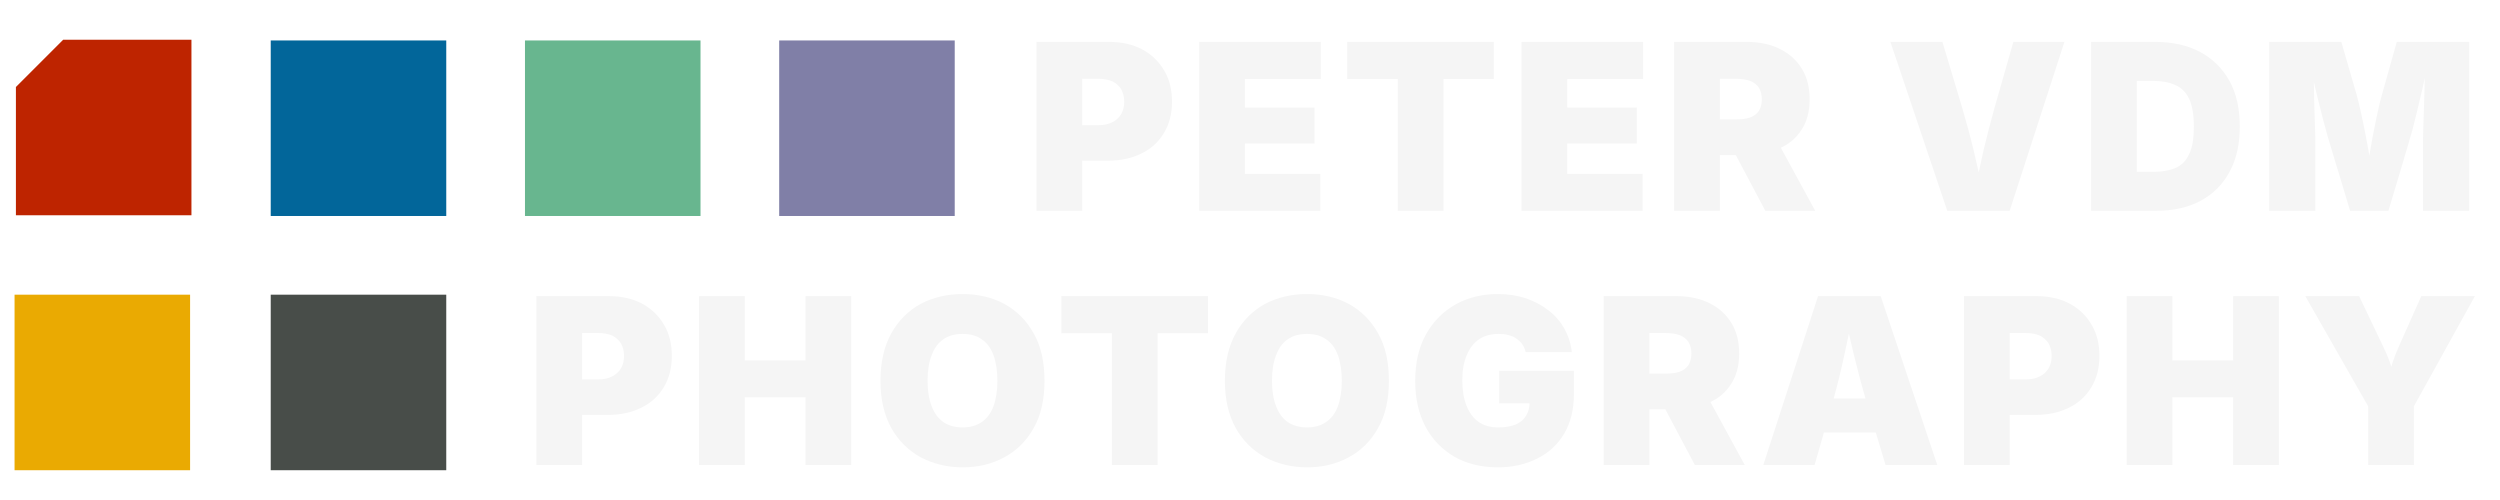
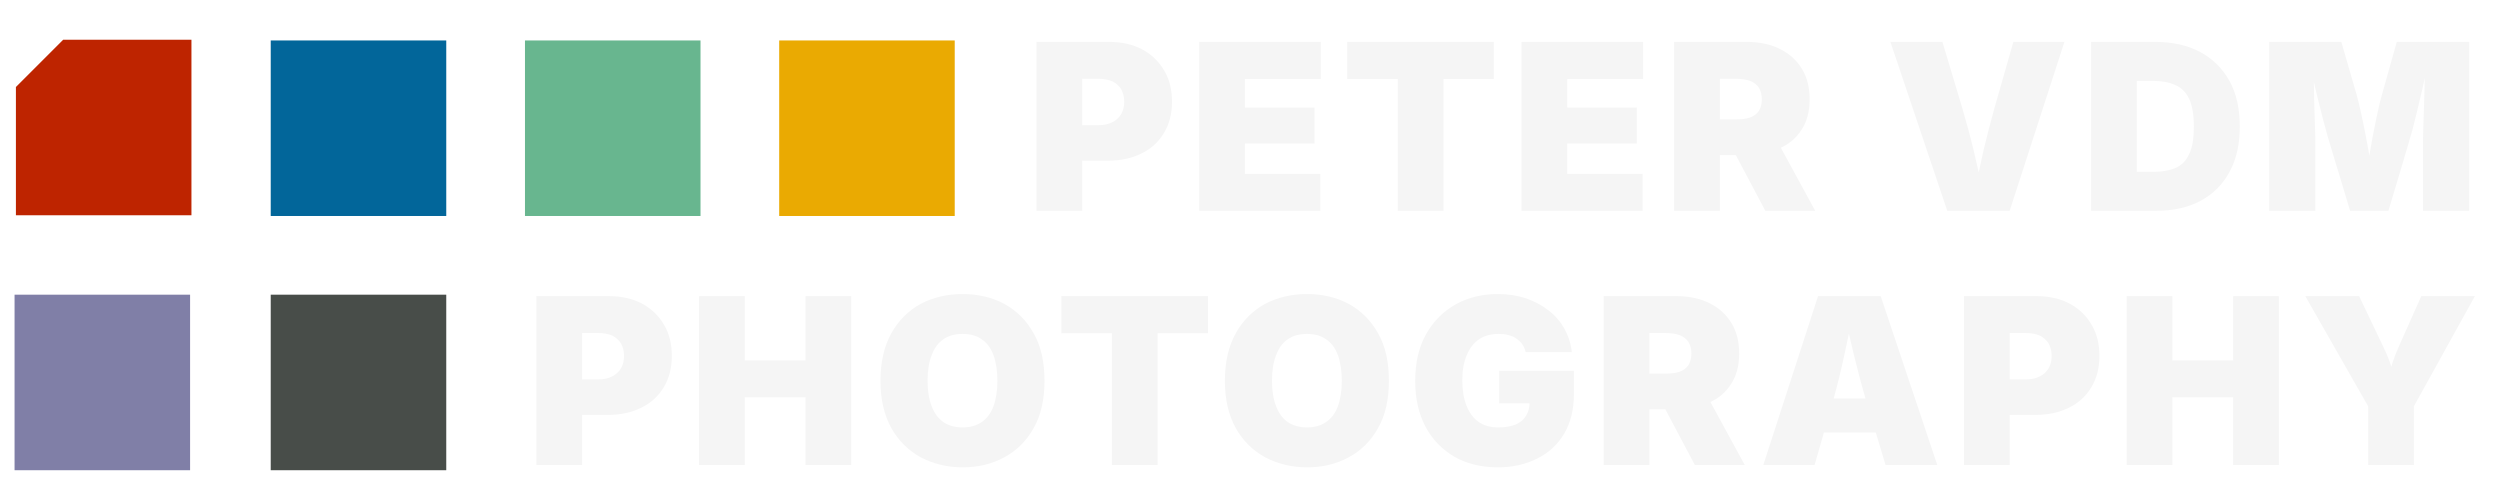
<svg xmlns="http://www.w3.org/2000/svg" width="100%" height="100%" viewBox="0 0 1250 250" version="1.1" xml:space="preserve" style="fill-rule:evenodd;clip-rule:evenodd;stroke-linejoin:round;stroke-miterlimit:2;">
  <g id="White" transform="matrix(1,0,0,1,-59.0488,-724.45)">
    <g transform="matrix(1,0,0,1,-230.655,37.7647)">
      <g transform="matrix(116,0,0,116,552.43,919.196)">
        <path d="M0.047,-0L0.047,-0.728L0.36,-0.728C0.414,-0.728 0.462,-0.717 0.502,-0.696C0.543,-0.674 0.574,-0.644 0.597,-0.605C0.62,-0.567 0.631,-0.521 0.631,-0.47C0.631,-0.418 0.619,-0.373 0.596,-0.335C0.573,-0.297 0.541,-0.267 0.499,-0.247C0.457,-0.226 0.409,-0.216 0.354,-0.216L0.166,-0.216L0.166,-0.369L0.313,-0.369C0.337,-0.369 0.357,-0.373 0.374,-0.382C0.39,-0.39 0.403,-0.402 0.412,-0.417C0.42,-0.431 0.425,-0.449 0.425,-0.47C0.425,-0.491 0.42,-0.509 0.412,-0.524C0.403,-0.538 0.39,-0.55 0.374,-0.558C0.357,-0.565 0.337,-0.569 0.313,-0.569L0.244,-0.569L0.244,-0L0.047,-0Z" style="fill:rgb(245,245,245);fill-rule:nonzero;" />
      </g>
      <g transform="matrix(116,0,0,116,633.775,919.196)">
        <path d="M0.047,-0L0.047,-0.728L0.244,-0.728L0.244,-0.451L0.506,-0.451L0.506,-0.728L0.703,-0.728L0.703,-0L0.506,-0L0.506,-0.292L0.244,-0.292L0.244,-0L0.047,-0Z" style="fill:rgb(245,245,245);fill-rule:nonzero;" />
      </g>
      <g transform="matrix(116,0,0,116,725.995,919.196)">
        <path d="M0.388,0.01C0.322,0.01 0.262,-0.005 0.208,-0.033C0.155,-0.062 0.112,-0.104 0.081,-0.159C0.05,-0.215 0.034,-0.283 0.034,-0.363C0.034,-0.444 0.05,-0.513 0.081,-0.568C0.112,-0.624 0.155,-0.666 0.208,-0.695C0.262,-0.723 0.322,-0.737 0.388,-0.737C0.454,-0.737 0.514,-0.723 0.567,-0.695C0.62,-0.666 0.663,-0.624 0.694,-0.568C0.726,-0.513 0.741,-0.444 0.741,-0.363C0.741,-0.283 0.726,-0.214 0.694,-0.159C0.663,-0.103 0.62,-0.061 0.567,-0.033C0.514,-0.004 0.454,0.01 0.388,0.01ZM0.388,-0.162C0.421,-0.162 0.448,-0.17 0.47,-0.185C0.493,-0.201 0.51,-0.223 0.521,-0.253C0.532,-0.283 0.538,-0.32 0.538,-0.363C0.538,-0.407 0.532,-0.444 0.521,-0.474C0.51,-0.504 0.493,-0.527 0.47,-0.542C0.448,-0.558 0.421,-0.565 0.388,-0.565C0.355,-0.565 0.328,-0.558 0.305,-0.542C0.283,-0.527 0.266,-0.504 0.255,-0.474C0.243,-0.444 0.237,-0.407 0.237,-0.363C0.237,-0.32 0.243,-0.283 0.255,-0.253C0.266,-0.223 0.283,-0.201 0.305,-0.185C0.328,-0.17 0.355,-0.162 0.388,-0.162Z" style="fill:rgb(245,245,245);fill-rule:nonzero;" />
      </g>
      <g transform="matrix(116,0,0,116,817.252,919.196)">
        <path d="M0.027,-0.568L0.027,-0.728L0.659,-0.728L0.659,-0.568L0.442,-0.568L0.442,-0L0.245,-0L0.245,-0.568L0.027,-0.568Z" style="fill:rgb(245,245,245);fill-rule:nonzero;" />
      </g>
      <g transform="matrix(116,0,0,116,898.201,919.196)">
        <path d="M0.388,0.01C0.322,0.01 0.262,-0.005 0.208,-0.033C0.155,-0.062 0.112,-0.104 0.081,-0.159C0.05,-0.215 0.034,-0.283 0.034,-0.363C0.034,-0.444 0.05,-0.513 0.081,-0.568C0.112,-0.624 0.155,-0.666 0.208,-0.695C0.262,-0.723 0.322,-0.737 0.388,-0.737C0.454,-0.737 0.514,-0.723 0.567,-0.695C0.62,-0.666 0.663,-0.624 0.694,-0.568C0.726,-0.513 0.741,-0.444 0.741,-0.363C0.741,-0.283 0.726,-0.214 0.694,-0.159C0.663,-0.103 0.62,-0.061 0.567,-0.033C0.514,-0.004 0.454,0.01 0.388,0.01ZM0.388,-0.162C0.421,-0.162 0.448,-0.17 0.47,-0.185C0.493,-0.201 0.51,-0.223 0.521,-0.253C0.532,-0.283 0.538,-0.32 0.538,-0.363C0.538,-0.407 0.532,-0.444 0.521,-0.474C0.51,-0.504 0.493,-0.527 0.47,-0.542C0.448,-0.558 0.421,-0.565 0.388,-0.565C0.355,-0.565 0.328,-0.558 0.305,-0.542C0.283,-0.527 0.266,-0.504 0.255,-0.474C0.243,-0.444 0.237,-0.407 0.237,-0.363C0.237,-0.32 0.243,-0.283 0.255,-0.253C0.266,-0.223 0.283,-0.201 0.305,-0.185C0.328,-0.17 0.355,-0.162 0.388,-0.162Z" style="fill:rgb(245,245,245);fill-rule:nonzero;" />
      </g>
      <g transform="matrix(116,0,0,116,993.366,919.196)">
        <path d="M0.391,0.01C0.32,0.01 0.258,-0.005 0.204,-0.035C0.151,-0.066 0.109,-0.108 0.079,-0.164C0.049,-0.22 0.034,-0.286 0.034,-0.362C0.034,-0.442 0.05,-0.51 0.082,-0.566C0.114,-0.622 0.157,-0.664 0.211,-0.694C0.265,-0.723 0.324,-0.737 0.39,-0.737C0.433,-0.737 0.473,-0.731 0.51,-0.719C0.546,-0.707 0.579,-0.689 0.608,-0.667C0.637,-0.645 0.66,-0.618 0.677,-0.588C0.694,-0.557 0.705,-0.524 0.709,-0.487L0.51,-0.487C0.507,-0.5 0.502,-0.511 0.495,-0.521C0.489,-0.53 0.48,-0.538 0.47,-0.545C0.461,-0.552 0.449,-0.557 0.436,-0.56C0.423,-0.564 0.409,-0.565 0.394,-0.565C0.361,-0.565 0.333,-0.558 0.309,-0.542C0.286,-0.526 0.268,-0.503 0.256,-0.473C0.243,-0.443 0.237,-0.407 0.237,-0.365C0.237,-0.323 0.243,-0.286 0.255,-0.256C0.267,-0.226 0.284,-0.202 0.307,-0.186C0.33,-0.17 0.358,-0.162 0.393,-0.162C0.423,-0.162 0.448,-0.167 0.468,-0.175C0.488,-0.184 0.503,-0.197 0.512,-0.213C0.522,-0.229 0.527,-0.248 0.527,-0.27L0.562,-0.266L0.396,-0.266L0.396,-0.406L0.718,-0.406L0.718,-0.306C0.718,-0.239 0.704,-0.183 0.676,-0.135C0.648,-0.088 0.609,-0.052 0.56,-0.028C0.51,-0.003 0.454,0.01 0.391,0.01Z" style="fill:rgb(245,245,245);fill-rule:nonzero;" />
      </g>
      <g transform="matrix(116,0,0,116,1086.1,919.196)">
        <path d="M0.047,-0L0.047,-0.728L0.36,-0.728C0.414,-0.728 0.462,-0.718 0.502,-0.698C0.543,-0.678 0.574,-0.65 0.597,-0.613C0.62,-0.576 0.631,-0.532 0.631,-0.48C0.631,-0.428 0.619,-0.384 0.596,-0.349C0.573,-0.313 0.541,-0.286 0.499,-0.268C0.457,-0.249 0.409,-0.24 0.354,-0.24L0.166,-0.24L0.166,-0.394L0.313,-0.394C0.337,-0.394 0.357,-0.396 0.374,-0.402C0.39,-0.408 0.403,-0.417 0.412,-0.43C0.42,-0.443 0.425,-0.46 0.425,-0.48C0.425,-0.501 0.42,-0.518 0.412,-0.531C0.403,-0.544 0.39,-0.554 0.374,-0.56C0.357,-0.566 0.337,-0.569 0.313,-0.569L0.244,-0.569L0.244,-0L0.047,-0ZM0.44,-0L0.263,-0.334L0.473,-0.334L0.655,-0L0.44,-0Z" style="fill:rgb(245,245,245);fill-rule:nonzero;" />
      </g>
      <g transform="matrix(116,0,0,116,1168.8,919.196)">
        <path d="M0.022,-0L0.258,-0.728L0.528,-0.728L0.772,-0L0.549,-0L0.464,-0.282C0.446,-0.343 0.429,-0.407 0.413,-0.473C0.397,-0.539 0.382,-0.604 0.368,-0.669L0.413,-0.669C0.399,-0.604 0.385,-0.539 0.371,-0.473C0.357,-0.407 0.341,-0.343 0.324,-0.282L0.243,-0L0.022,-0ZM0.197,-0.14L0.197,-0.287L0.598,-0.287L0.598,-0.14L0.197,-0.14Z" style="fill:rgb(245,245,245);fill-rule:nonzero;" />
      </g>
      <g transform="matrix(116,0,0,116,1266.23,919.196)">
        <path d="M0.047,-0L0.047,-0.728L0.36,-0.728C0.414,-0.728 0.462,-0.717 0.502,-0.696C0.543,-0.674 0.574,-0.644 0.597,-0.605C0.62,-0.567 0.631,-0.521 0.631,-0.47C0.631,-0.418 0.619,-0.373 0.596,-0.335C0.573,-0.297 0.541,-0.267 0.499,-0.247C0.457,-0.226 0.409,-0.216 0.354,-0.216L0.166,-0.216L0.166,-0.369L0.313,-0.369C0.337,-0.369 0.357,-0.373 0.374,-0.382C0.39,-0.39 0.403,-0.402 0.412,-0.417C0.42,-0.431 0.425,-0.449 0.425,-0.47C0.425,-0.491 0.42,-0.509 0.412,-0.524C0.403,-0.538 0.39,-0.55 0.374,-0.558C0.357,-0.565 0.337,-0.569 0.313,-0.569L0.244,-0.569L0.244,-0L0.047,-0Z" style="fill:rgb(245,245,245);fill-rule:nonzero;" />
      </g>
      <g transform="matrix(116,0,0,116,1347.58,919.196)">
        <path d="M0.047,-0L0.047,-0.728L0.244,-0.728L0.244,-0.451L0.506,-0.451L0.506,-0.728L0.703,-0.728L0.703,-0L0.506,-0L0.506,-0.292L0.244,-0.292L0.244,-0L0.047,-0Z" style="fill:rgb(245,245,245);fill-rule:nonzero;" />
      </g>
      <g transform="matrix(116,0,0,116,1439.8,919.196)">
        <path d="M0.293,-0L0.293,-0.253L0.022,-0.728L0.254,-0.728L0.359,-0.508C0.369,-0.488 0.377,-0.468 0.385,-0.447C0.392,-0.426 0.4,-0.402 0.408,-0.375L0.379,-0.375C0.386,-0.402 0.393,-0.426 0.4,-0.447C0.407,-0.468 0.415,-0.488 0.424,-0.508L0.522,-0.728L0.753,-0.728L0.49,-0.253L0.49,-0L0.293,-0Z" style="fill:rgb(245,245,245);fill-rule:nonzero;" />
      </g>
      <g transform="matrix(116,0,0,116,1529.74,919.196)">
            </g>
    </g>
    <g transform="matrix(1,0,0,1,199.82,730.651)">
      <g transform="matrix(116,0,0,116,372.042,99.1963)">
        <path d="M0.047,-0L0.047,-0.728L0.36,-0.728C0.414,-0.728 0.462,-0.717 0.502,-0.696C0.543,-0.674 0.574,-0.644 0.597,-0.605C0.62,-0.567 0.631,-0.521 0.631,-0.47C0.631,-0.418 0.619,-0.373 0.596,-0.335C0.573,-0.297 0.541,-0.267 0.499,-0.247C0.457,-0.226 0.409,-0.216 0.354,-0.216L0.166,-0.216L0.166,-0.369L0.313,-0.369C0.337,-0.369 0.357,-0.373 0.374,-0.382C0.39,-0.39 0.403,-0.402 0.412,-0.417C0.42,-0.431 0.425,-0.449 0.425,-0.47C0.425,-0.491 0.42,-0.509 0.412,-0.524C0.403,-0.538 0.39,-0.55 0.374,-0.558C0.357,-0.565 0.337,-0.569 0.313,-0.569L0.244,-0.569L0.244,-0L0.047,-0Z" style="fill:rgb(245,245,245);fill-rule:nonzero;" />
      </g>
      <g transform="matrix(116,0,0,116,453.387,99.1963)">
        <path d="M0.047,-0L0.047,-0.728L0.571,-0.728L0.571,-0.568L0.244,-0.568L0.244,-0.445L0.544,-0.445L0.544,-0.29L0.244,-0.29L0.244,-0.159L0.569,-0.159L0.569,-0L0.047,-0Z" style="fill:rgb(245,245,245);fill-rule:nonzero;" />
      </g>
      <g transform="matrix(116,0,0,116,529.691,99.1963)">
        <path d="M0.027,-0.568L0.027,-0.728L0.659,-0.728L0.659,-0.568L0.442,-0.568L0.442,-0L0.245,-0L0.245,-0.568L0.027,-0.568Z" style="fill:rgb(245,245,245);fill-rule:nonzero;" />
      </g>
      <g transform="matrix(116,0,0,116,614.547,99.1963)">
        <path d="M0.047,-0L0.047,-0.728L0.571,-0.728L0.571,-0.568L0.244,-0.568L0.244,-0.445L0.544,-0.445L0.544,-0.29L0.244,-0.29L0.244,-0.159L0.569,-0.159L0.569,-0L0.047,-0Z" style="fill:rgb(245,245,245);fill-rule:nonzero;" />
      </g>
      <g transform="matrix(116,0,0,116,690.851,99.1963)">
        <path d="M0.047,-0L0.047,-0.728L0.36,-0.728C0.414,-0.728 0.462,-0.718 0.502,-0.698C0.543,-0.678 0.574,-0.65 0.597,-0.613C0.62,-0.576 0.631,-0.532 0.631,-0.48C0.631,-0.428 0.619,-0.384 0.596,-0.349C0.573,-0.313 0.541,-0.286 0.499,-0.268C0.457,-0.249 0.409,-0.24 0.354,-0.24L0.166,-0.24L0.166,-0.394L0.313,-0.394C0.337,-0.394 0.357,-0.396 0.374,-0.402C0.39,-0.408 0.403,-0.417 0.412,-0.43C0.42,-0.443 0.425,-0.46 0.425,-0.48C0.425,-0.501 0.42,-0.518 0.412,-0.531C0.403,-0.544 0.39,-0.554 0.374,-0.56C0.357,-0.566 0.337,-0.569 0.313,-0.569L0.244,-0.569L0.244,-0L0.047,-0ZM0.44,-0L0.263,-0.334L0.473,-0.334L0.655,-0L0.44,-0Z" style="fill:rgb(245,245,245);fill-rule:nonzero;" />
      </g>
      <g transform="matrix(116,0,0,116,773.556,99.1963)">
            </g>
      <g transform="matrix(116,0,0,116,801.885,99.1963)">
        <path d="M0.267,-0L0.022,-0.728L0.246,-0.728L0.331,-0.445C0.349,-0.384 0.366,-0.322 0.381,-0.259C0.396,-0.195 0.411,-0.131 0.425,-0.066L0.381,-0.066C0.395,-0.131 0.409,-0.195 0.423,-0.259C0.438,-0.322 0.454,-0.384 0.471,-0.445L0.552,-0.728L0.772,-0.728L0.536,-0L0.267,-0Z" style="fill:rgb(245,245,245);fill-rule:nonzero;" />
      </g>
      <g transform="matrix(116,0,0,116,899.316,99.1963)">
        <path d="M0.327,-0L0.128,-0L0.128,-0.168L0.319,-0.168C0.355,-0.168 0.386,-0.174 0.412,-0.185C0.437,-0.196 0.457,-0.216 0.47,-0.245C0.484,-0.273 0.49,-0.313 0.49,-0.363C0.49,-0.414 0.483,-0.454 0.47,-0.482C0.456,-0.511 0.436,-0.531 0.41,-0.542C0.384,-0.554 0.352,-0.56 0.313,-0.56L0.125,-0.56L0.125,-0.728L0.324,-0.728C0.399,-0.728 0.464,-0.713 0.518,-0.684C0.572,-0.655 0.614,-0.613 0.644,-0.559C0.674,-0.504 0.688,-0.439 0.688,-0.363C0.688,-0.288 0.674,-0.223 0.644,-0.168C0.615,-0.114 0.573,-0.072 0.519,-0.043C0.465,-0.014 0.401,-0 0.327,-0ZM0.244,-0.728L0.244,-0L0.047,-0L0.047,-0.728L0.244,-0.728Z" style="fill:rgb(245,245,245);fill-rule:nonzero;" />
      </g>
      <g transform="matrix(116,0,0,116,988.364,99.1963)">
        <path d="M0.047,-0L0.047,-0.728L0.358,-0.728L0.424,-0.5C0.429,-0.48 0.436,-0.455 0.443,-0.422C0.45,-0.39 0.457,-0.356 0.464,-0.319C0.471,-0.282 0.478,-0.246 0.483,-0.212C0.489,-0.178 0.494,-0.149 0.497,-0.126L0.46,-0.126C0.464,-0.149 0.468,-0.178 0.474,-0.212C0.48,-0.246 0.486,-0.282 0.493,-0.319C0.5,-0.356 0.507,-0.39 0.514,-0.422C0.521,-0.455 0.527,-0.48 0.533,-0.5L0.597,-0.728L0.909,-0.728L0.909,-0L0.71,-0L0.71,-0.281C0.71,-0.298 0.71,-0.32 0.711,-0.347C0.712,-0.375 0.713,-0.405 0.714,-0.438C0.715,-0.471 0.716,-0.504 0.717,-0.537C0.717,-0.57 0.718,-0.601 0.718,-0.629L0.729,-0.629C0.723,-0.598 0.716,-0.566 0.709,-0.532C0.701,-0.499 0.694,-0.467 0.686,-0.435C0.678,-0.403 0.671,-0.374 0.664,-0.347C0.656,-0.321 0.65,-0.299 0.645,-0.281L0.561,-0L0.396,-0L0.311,-0.281C0.305,-0.299 0.299,-0.321 0.292,-0.347C0.284,-0.374 0.277,-0.403 0.269,-0.435C0.26,-0.467 0.253,-0.499 0.245,-0.532C0.237,-0.566 0.23,-0.598 0.224,-0.629L0.238,-0.629C0.238,-0.601 0.239,-0.57 0.24,-0.537C0.24,-0.504 0.241,-0.471 0.242,-0.438C0.243,-0.405 0.244,-0.375 0.245,-0.347C0.246,-0.32 0.246,-0.298 0.246,-0.281L0.246,-0L0.047,-0Z" style="fill:rgb(245,245,245);fill-rule:nonzero;" />
      </g>
      <g transform="matrix(116,0,0,116,1099.27,99.1963)">
            </g>
    </g>
  </g>
  <g id="Painting" transform="matrix(1.62854,0,0,1.62854,-355.199,-1037.93)">
    <g id="Roof">
      <g transform="matrix(6.93233e-17,1.13213,-1.13213,6.93233e-17,1176.89,-111.732)">
        <rect x="672.618" y="725.861" width="47.603" height="47.603" style="fill:rgb(2,102,154);" />
      </g>
      <g transform="matrix(1.13213,-1.2326e-32,1.2326e-32,1.13213,-538.497,-172.227)">
        <clipPath id="_clip1">
          <path d="M647.808,763.482L709.701,701.59L771.593,763.482L709.701,825.374L647.808,763.482Z" />
        </clipPath>
        <g clip-path="url(#_clip1)">
          <rect x="672.618" y="725.861" width="47.603" height="47.603" style="fill:rgb(190,36,0);" />
        </g>
      </g>
    </g>
    <g id="Patio">
      <g transform="matrix(6.93233e-17,1.13213,-1.13213,6.93233e-17,1176.89,-33.6781)">
        <rect x="672.618" y="725.861" width="47.603" height="47.603" style="fill:rgb(72,77,73);" />
      </g>
      <g transform="matrix(6.93233e-17,1.13213,-1.13213,6.93233e-17,1098.24,-33.6781)">
-         <rect x="672.618" y="725.861" width="47.603" height="47.603" style="fill:rgb(234,170,2);" />
+         <rect x="672.618" y="725.861" width="47.603" height="47.603" style="fill:rgb(128,127,167);" />
      </g>
      <g transform="matrix(6.93233e-17,1.13213,-1.13213,6.93233e-17,1254.95,-111.732)">
        <rect x="672.618" y="725.861" width="47.603" height="47.603" style="fill:rgb(104,182,143);" />
      </g>
      <g transform="matrix(6.93233e-17,1.13213,-1.13213,6.93233e-17,1333,-111.732)">
-         <rect x="672.618" y="725.861" width="47.603" height="47.603" style="fill:rgb(128,127,167);" />
+         <rect x="672.618" y="725.861" width="47.603" height="47.603" style="fill:rgb(234,170,2);" />
      </g>
    </g>
  </g>
</svg>
